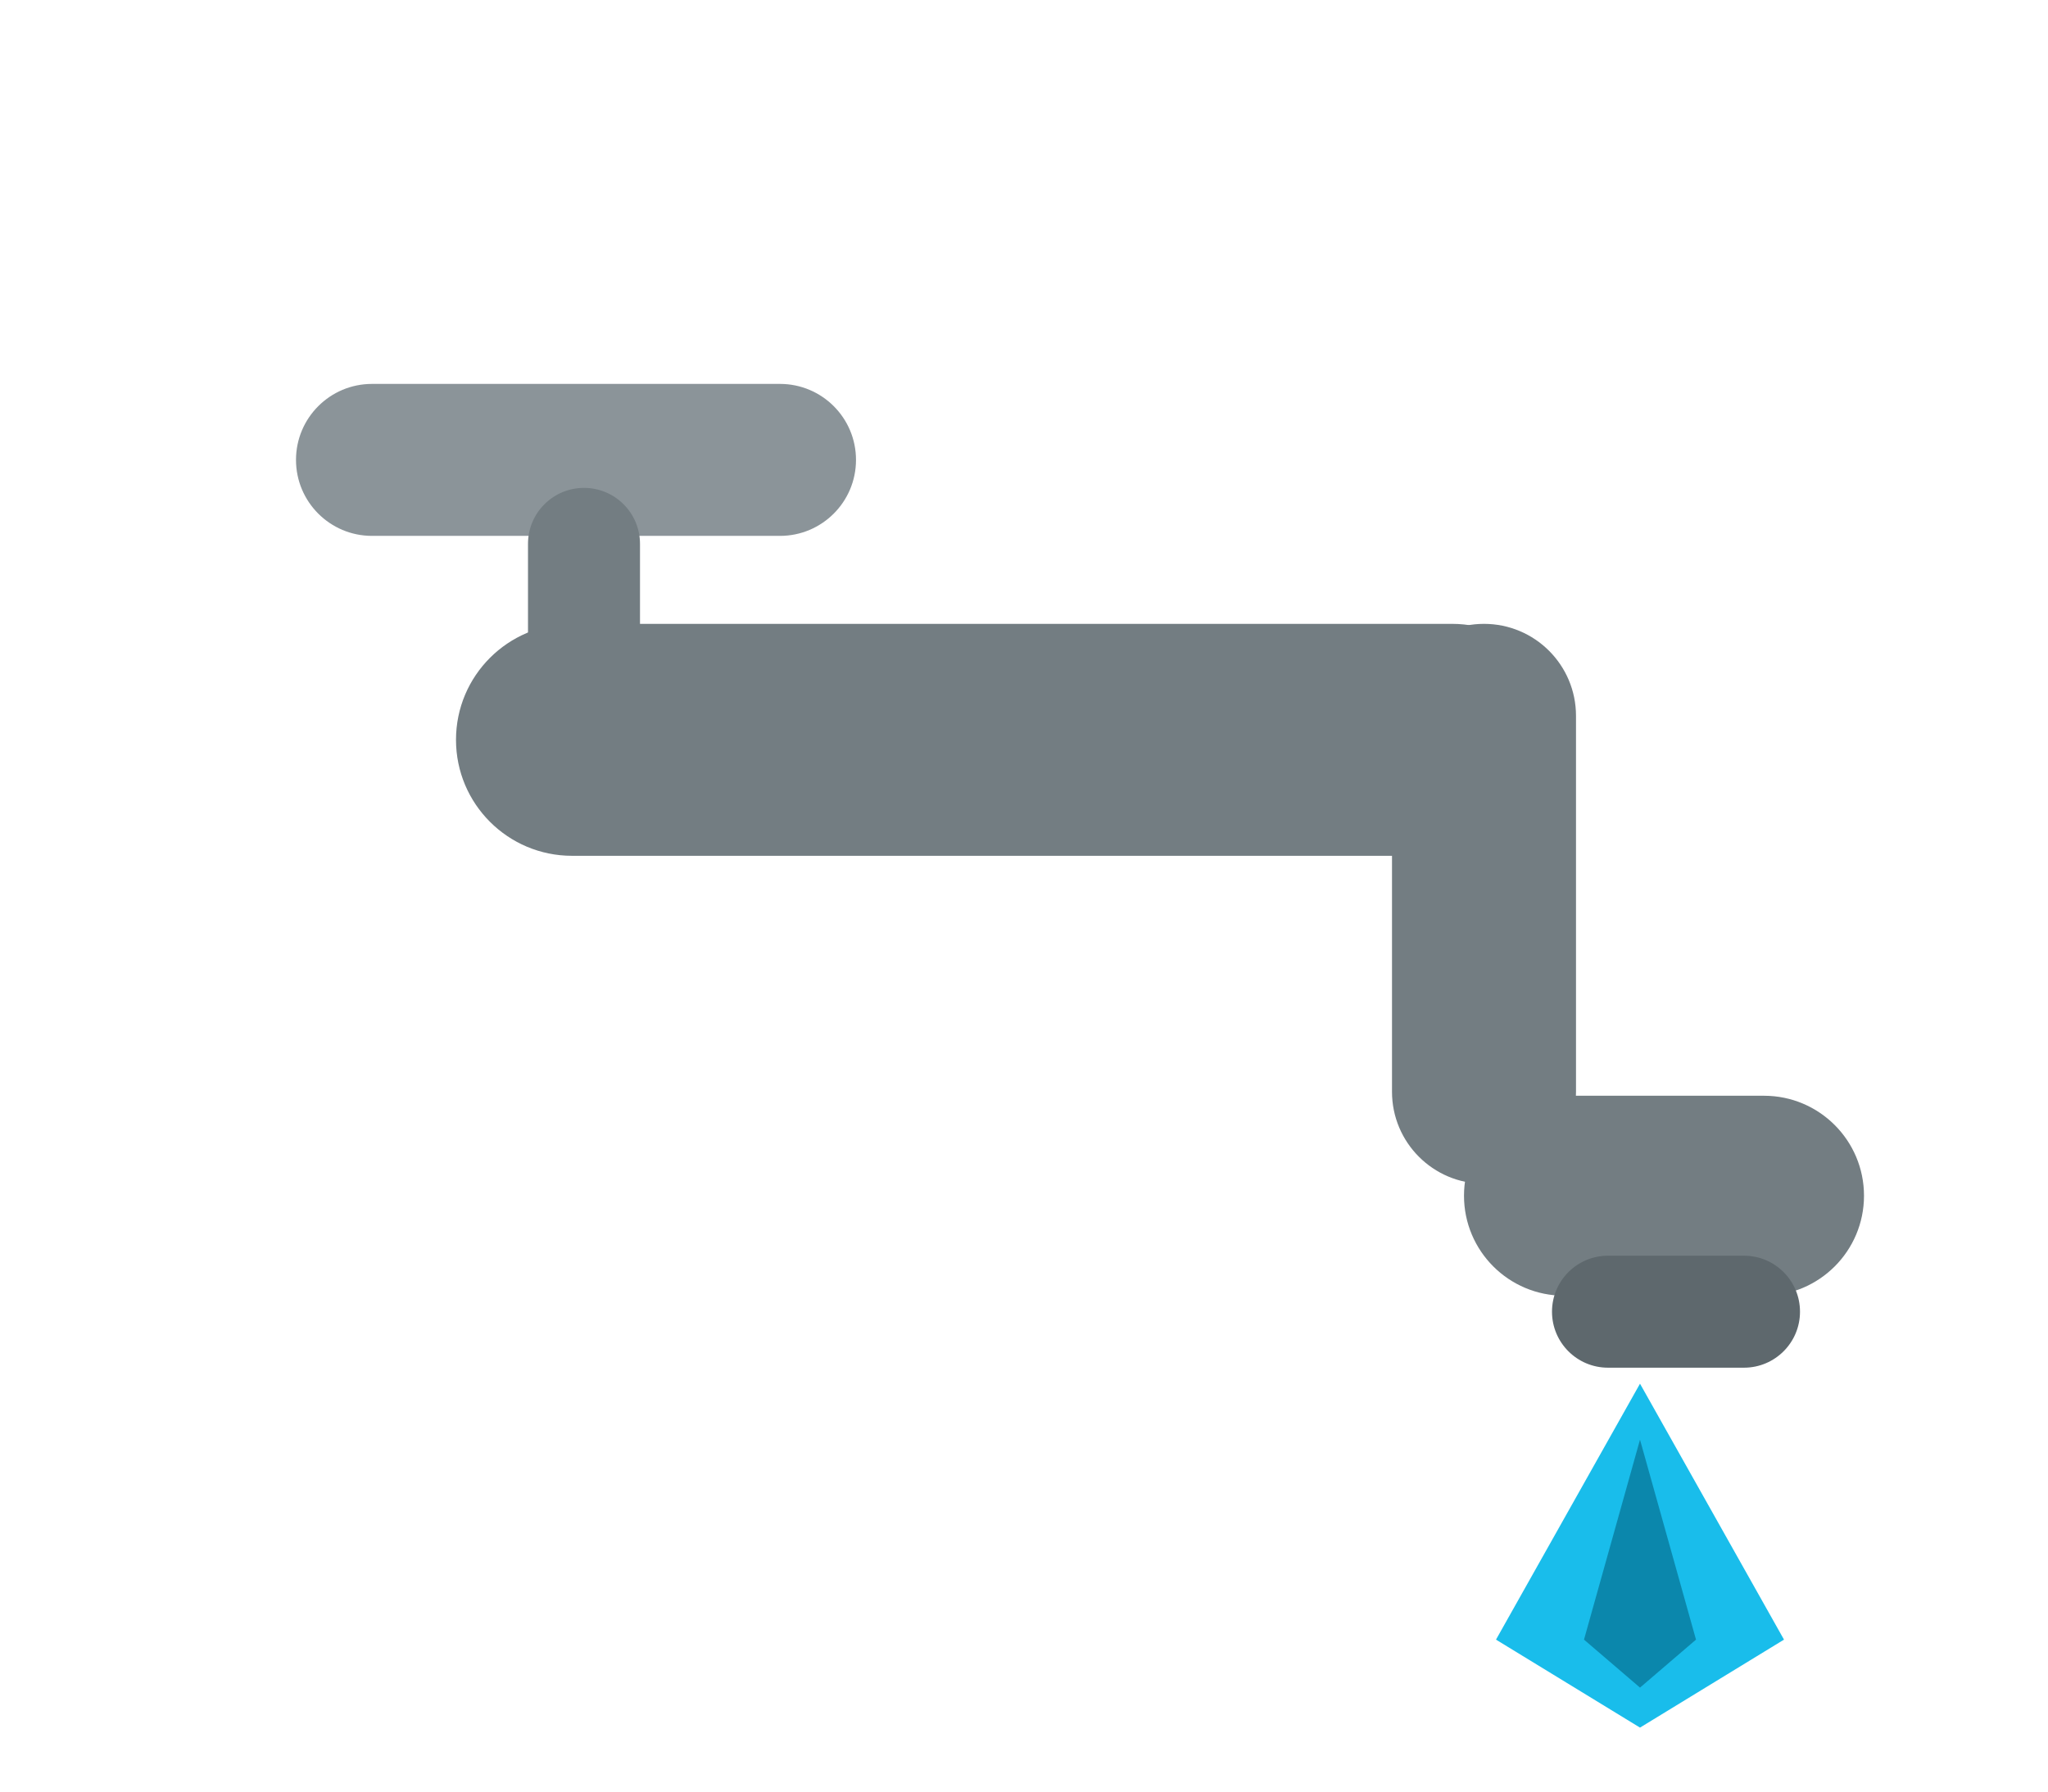
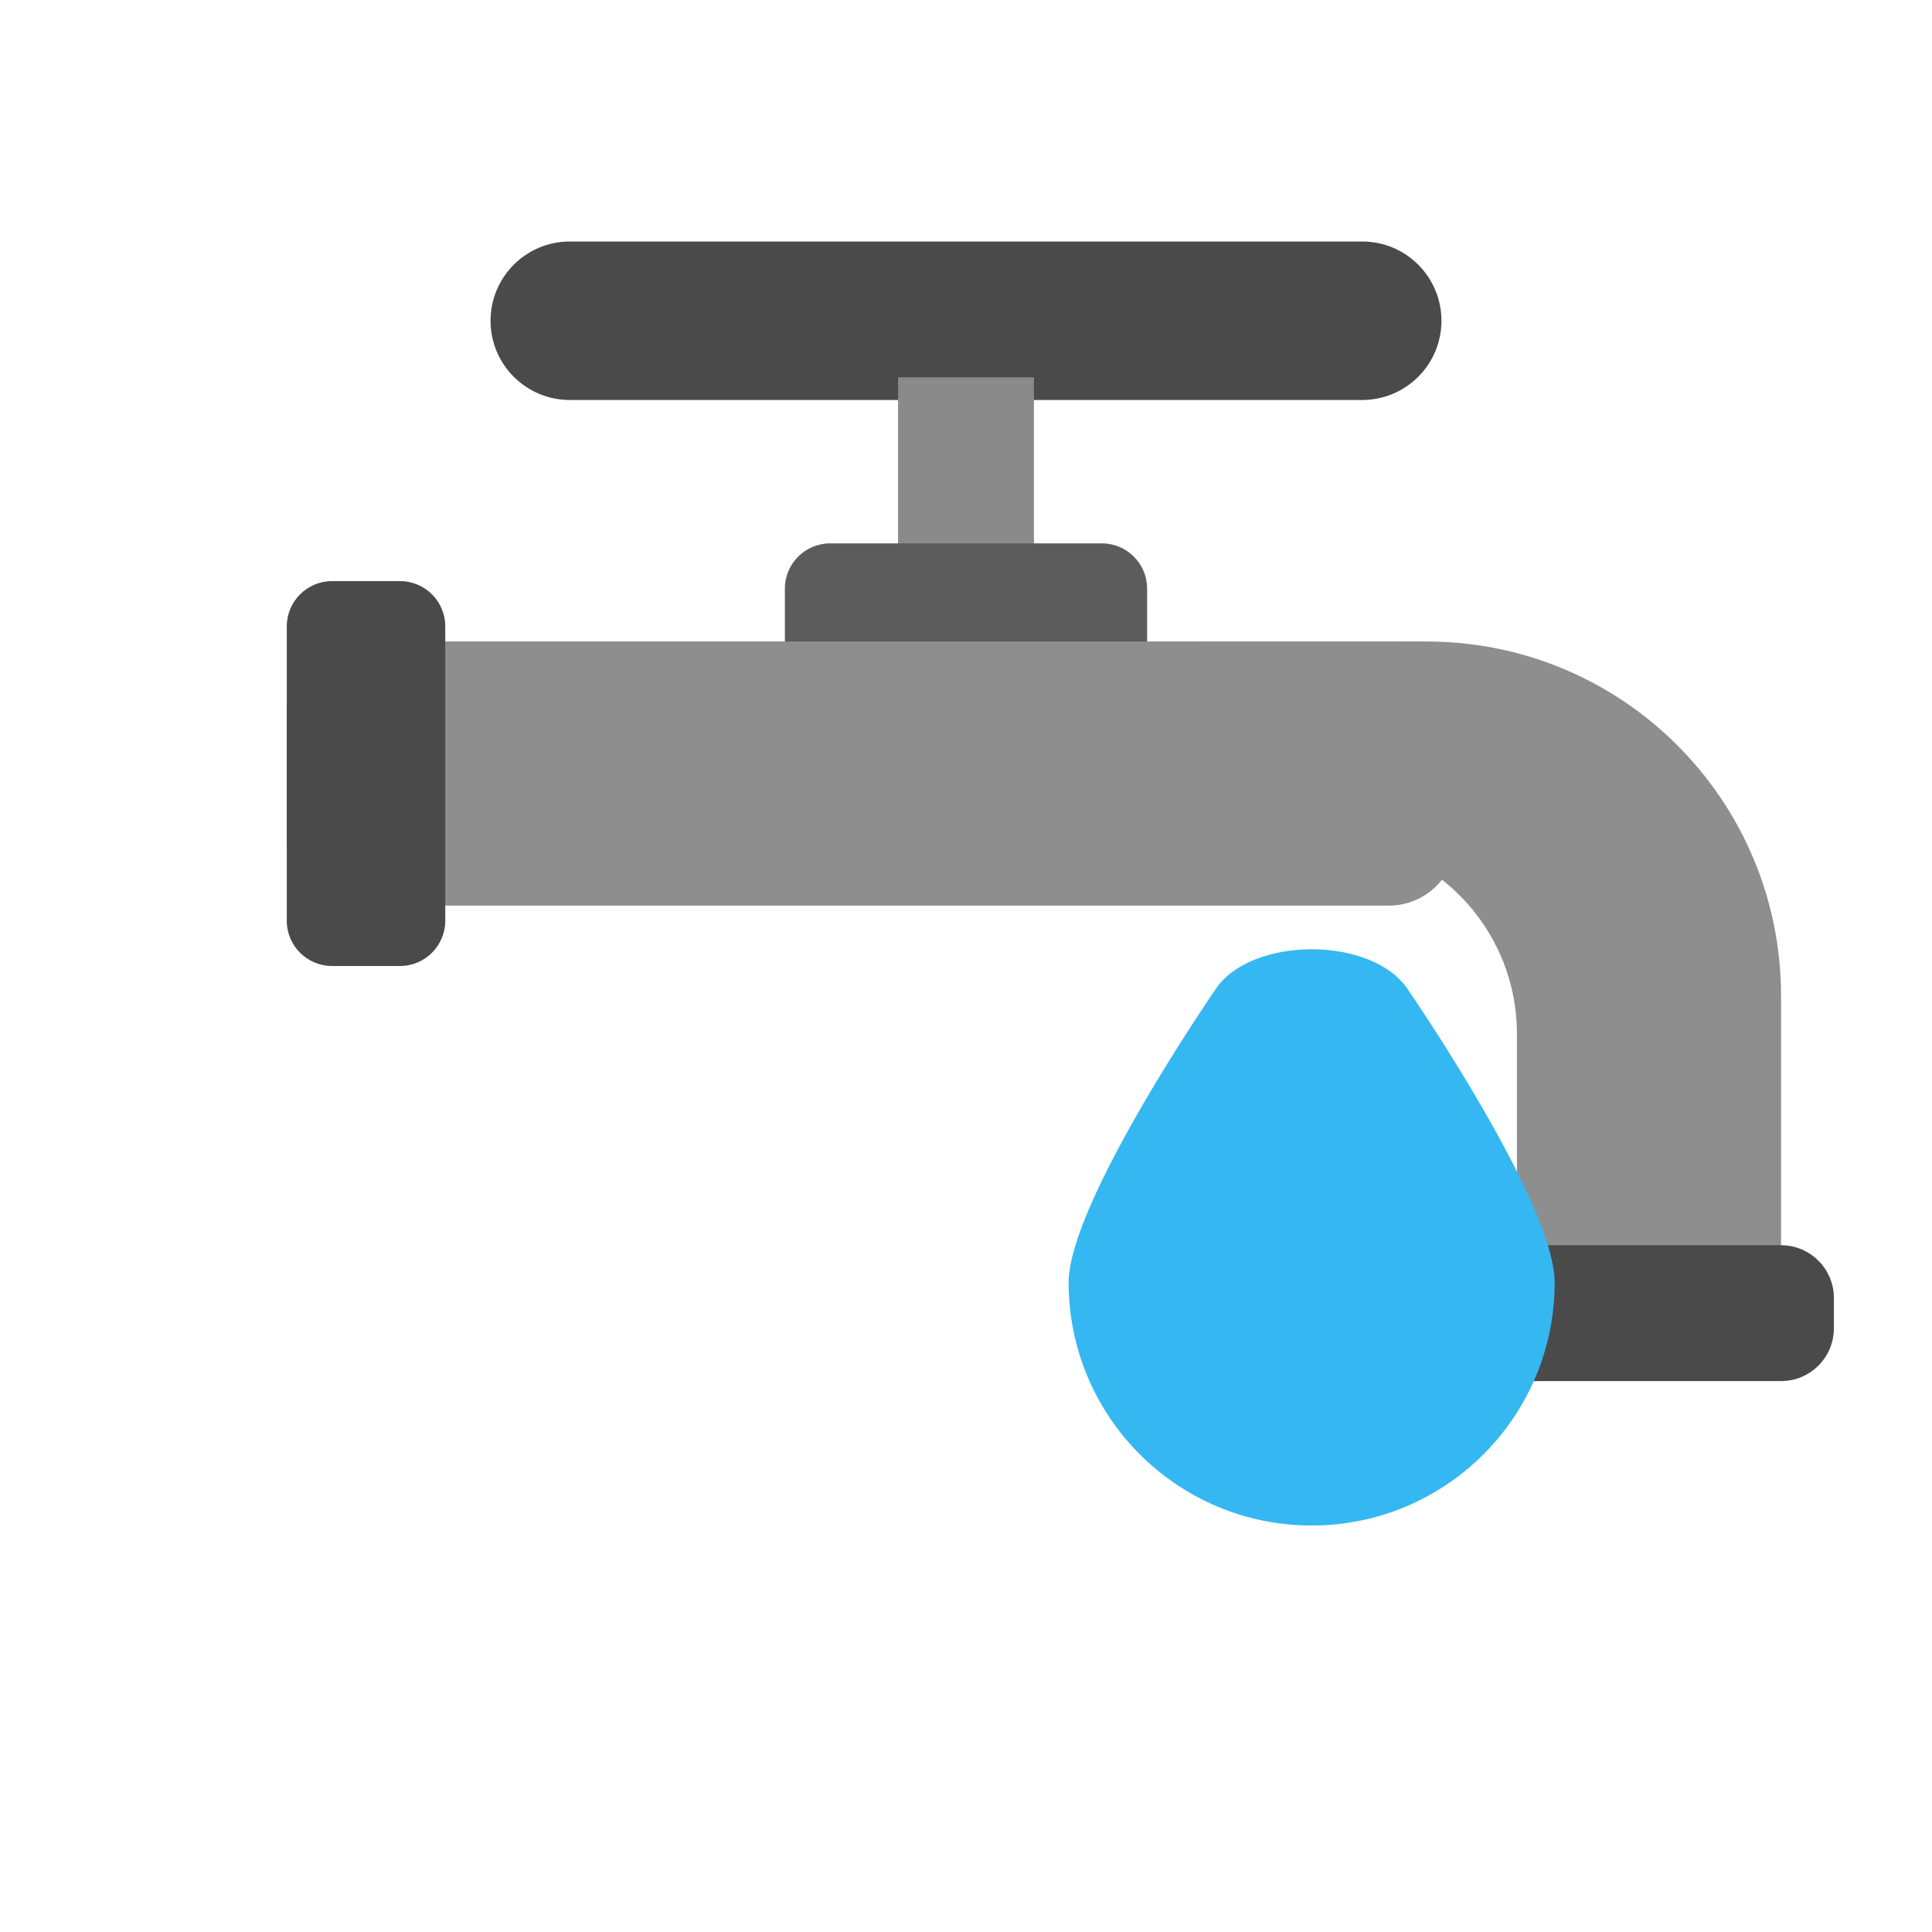
- <svg xmlns="http://www.w3.org/2000/svg" width="256" height="224" viewBox="0 0 256 224" role="img" aria-label="Water faucet">
-   <rect x="57" y="78" width="139" height="29" rx="14.5" fill="#737d82" />
-   <rect x="37" y="48" width="70" height="19" rx="9.5" fill="#8b9499" />
-   <rect x="66" y="61" width="14" height="31" rx="7" fill="#737d82" />
-   <rect x="174" y="78" width="23" height="70" rx="11.5" fill="#737d82" />
-   <rect x="183" y="137" width="50" height="25" rx="12.5" fill="#737d82" />
-   <rect x="194" y="157" width="31" height="14" rx="7" fill="#5e686d" />
-   <path d="M205 173 187 205 205 216 223 205z" fill="#19bdeb" />
-   <path d="M205 180 198 205 205 211 212 205z" fill="#0b87ac" />
+ <svg xmlns="http://www.w3.org/2000/svg" width="512" height="512" viewBox="0 0 512 512" fill="none">
+   <rect width="512" height="512" fill="none" />
+   <rect x="130" y="64" width="252" height="42" rx="21" fill="#4A4A4A" />
+   <rect x="238" y="100" width="36" height="62" fill="#8A8A8A" />
+   <rect x="208" y="144" width="96" height="44" rx="12" fill="#5C5C5C" />
+   <rect x="76" y="170" width="310" height="70" rx="18" fill="#8E8E8E" />
+   <rect x="76" y="154" width="42" height="102" rx="12" fill="#4A4A4A" />
+   <path d="M356 170H378C430 170 472 212 472 264V338H402V274C402 245.281 378.719 222 350 222H318V170H356Z" fill="#8E8E8E" />
+   <rect x="378" y="330" width="108" height="36" rx="14" fill="#4A4A4A" />
+   <path d="M427 405C427 405 385 466 385 489C385 527.66 416.34 559 455 559C493.66 559 525 527.66 525 489C525 466 483 405 483 405C473 389 437 389 427 405Z" fill="#35B8F2" transform="translate(-71 -110) scale(0.92)" />
</svg>
